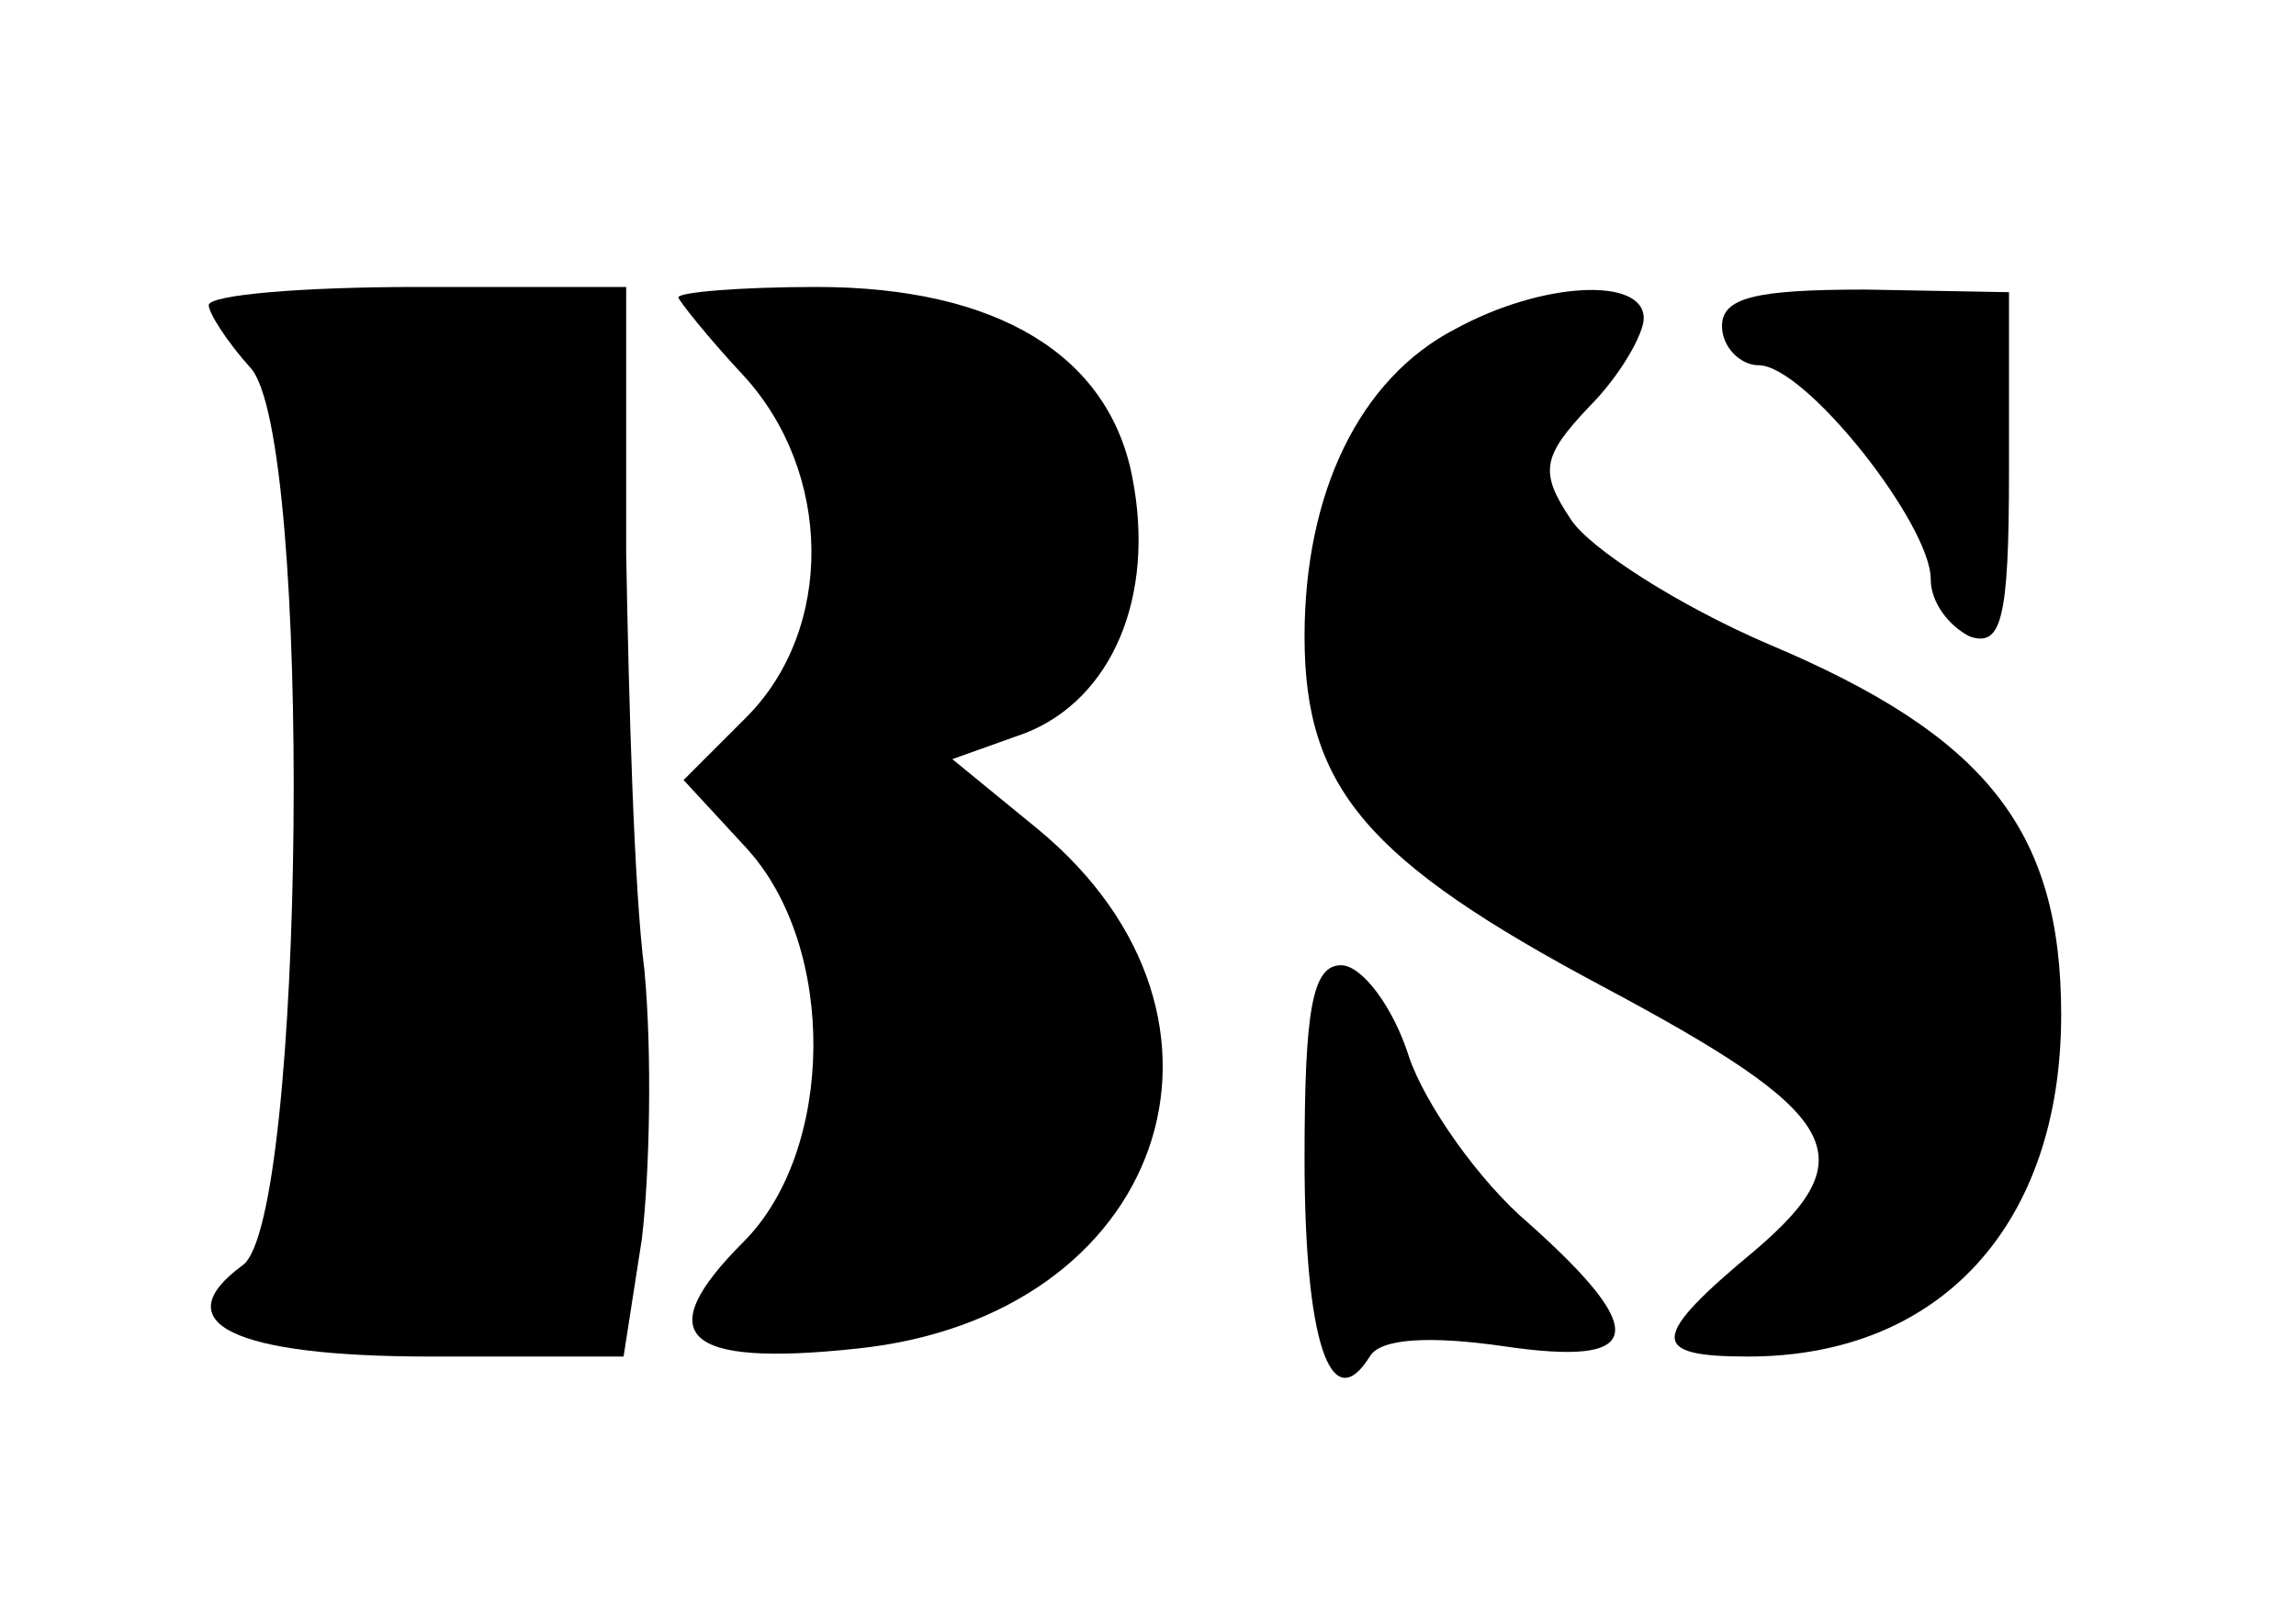
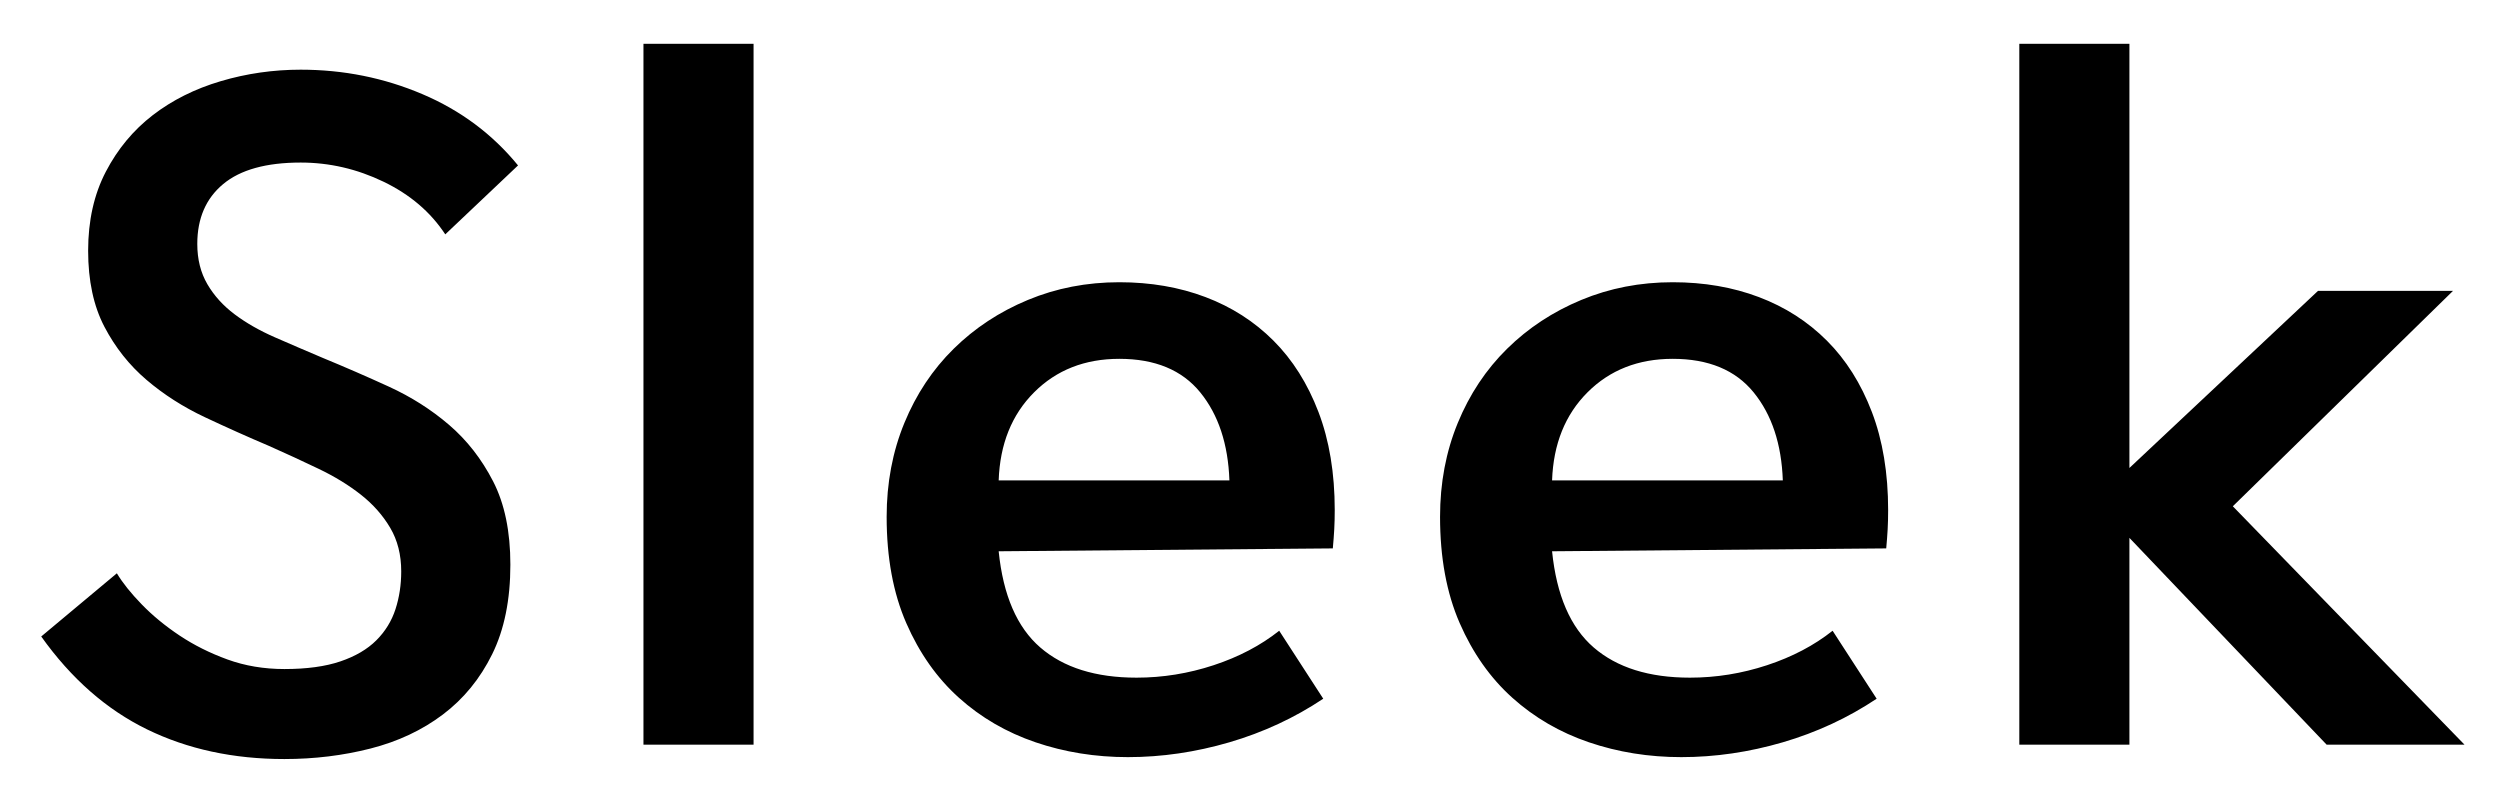
- <svg xmlns="http://www.w3.org/2000/svg" version="1.0" width="88pt" height="62pt" viewBox="0 0 88 62" preserveAspectRatio="xMidYMid meet">
-   <g id="logo" transform="translate(0,62) scale(0.1,-0.1)" fill="#000000" stroke="none">
-     <path d="M80 503 c0 -3 7 -14 16 -24 24 -26 21 -327 -3 -344 -30 -22 -4 -35 72 -35 l74 0 7 45 c3 25 4 71 1 103 -4 31 -6 103 -7 160 l0 102 -80 0 c-44 0 -80 -3 -80 -7z" />
-     <path d="M260 506 c0 -1 11 -15 25 -30 34 -37 35 -97 1 -131 l-24 -24 24 -26 c35 -38 34 -116 -1 -151 -36 -36 -23 -48 43 -41 118 12 158 126 70 199 l-33 27 28 10 c33 13 50 52 41 98 -9 47 -52 73 -121 73 -29 0 -53 -2 -53 -4z" />
-     <path d="M558 494 c-37 -19 -58 -63 -58 -118 0 -58 24 -86 114 -134 92 -49 101 -65 59 -101 -41 -34 -41 -41 -3 -41 74 0 120 51 120 131 0 71 -29 107 -112 142 -35 15 -69 37 -76 48 -12 18 -11 24 7 43 12 12 21 28 21 34 0 16 -39 14 -72 -4z" />
-     <path d="M660 495 c0 -8 7 -15 14 -15 18 0 66 -61 66 -82 0 -9 7 -18 15 -22 12 -4 15 6 15 63 l0 69 -55 1 c-42 0 -55 -3 -55 -14z" />
-     <path d="M500 176 c0 -70 10 -100 25 -76 4 7 23 8 51 4 54 -8 57 5 10 47 -19 16 -40 46 -46 64 -6 19 -18 35 -26 35 -11 0 -14 -17 -14 -74z" id="Sleek" />
+ <svg xmlns="http://www.w3.org/2000/svg" class="logo" viewBox="0 0 47 15" version="1.1">
+   <g id="logo" transform="translate(-113, -89)">
+     <path d="M114.657,93.712 C114.657,93.148 114.768,92.653 114.99,92.227 C115.212,91.801 115.506,91.447 115.872,91.165 C116.238,90.883 116.664,90.67 117.15,90.526 C117.636,90.382 118.137,90.31 118.653,90.31 C119.457,90.31 120.219,90.463 120.939,90.769 C121.659,91.075 122.259,91.522 122.739,92.11 L121.371,93.406 C121.095,92.986 120.708,92.656 120.21,92.416 C119.712,92.176 119.193,92.056 118.653,92.056 C118.005,92.056 117.519,92.191 117.195,92.461 C116.871,92.731 116.709,93.106 116.709,93.586 C116.709,93.874 116.772,94.126 116.898,94.342 C117.024,94.558 117.195,94.747 117.411,94.909 C117.627,95.071 117.879,95.215 118.167,95.341 C118.455,95.467 118.755,95.596 119.067,95.728 C119.475,95.896 119.889,96.076 120.309,96.268 C120.729,96.46 121.107,96.7 121.443,96.988 C121.779,97.276 122.055,97.63 122.271,98.05 C122.487,98.47 122.595,98.992 122.595,99.616 C122.595,100.276 122.481,100.837 122.253,101.299 C122.025,101.761 121.716,102.139 121.326,102.433 C120.936,102.727 120.483,102.94 119.967,103.072 C119.451,103.204 118.911,103.27 118.347,103.27 C117.387,103.27 116.526,103.084 115.764,102.712 C115.002,102.34 114.339,101.758 113.775,100.966 L115.197,99.778 C115.305,99.958 115.461,100.153 115.665,100.363 C115.869,100.573 116.106,100.768 116.376,100.948 C116.646,101.128 116.946,101.278 117.276,101.398 C117.606,101.518 117.963,101.578 118.347,101.578 C118.767,101.578 119.118,101.53 119.4,101.434 C119.682,101.338 119.907,101.206 120.075,101.038 C120.243,100.87 120.363,100.675 120.435,100.453 C120.507,100.231 120.543,99.994 120.543,99.742 C120.543,99.43 120.474,99.157 120.336,98.923 C120.198,98.689 120.015,98.482 119.787,98.302 C119.559,98.122 119.295,97.96 118.995,97.816 C118.695,97.672 118.383,97.528 118.059,97.384 C117.663,97.216 117.261,97.036 116.853,96.844 C116.445,96.652 116.079,96.418 115.755,96.142 C115.431,95.866 115.167,95.533 114.963,95.143 C114.759,94.753 114.657,94.276 114.657,93.712 Z M127.167,89.824 L127.167,103 L125.097,103 L125.097,89.824 L127.167,89.824 Z M131.775,99.364 C131.859,100.192 132.12,100.795 132.558,101.173 C132.996,101.551 133.599,101.74 134.367,101.74 C134.859,101.74 135.342,101.662 135.816,101.506 C136.29,101.35 136.701,101.134 137.049,100.858 L137.877,102.136 C137.337,102.496 136.749,102.769 136.113,102.955 C135.477,103.141 134.841,103.234 134.205,103.234 C133.593,103.234 133.014,103.141 132.468,102.955 C131.922,102.769 131.442,102.49 131.028,102.118 C130.614,101.746 130.284,101.278 130.038,100.714 C129.792,100.15 129.669,99.484 129.669,98.716 C129.669,98.08 129.78,97.492 130.002,96.952 C130.224,96.412 130.533,95.947 130.929,95.557 C131.325,95.167 131.79,94.861 132.324,94.639 C132.858,94.417 133.431,94.306 134.043,94.306 C134.631,94.306 135.171,94.399 135.663,94.585 C136.155,94.771 136.581,95.044 136.941,95.404 C137.301,95.764 137.583,96.211 137.787,96.745 C137.991,97.279 138.093,97.894 138.093,98.59 C138.093,98.722 138.09,98.842 138.084,98.95 C138.078,99.058 138.069,99.178 138.057,99.31 L131.775,99.364 Z M134.043,95.746 C133.395,95.746 132.861,95.956 132.441,96.376 C132.021,96.796 131.799,97.348 131.775,98.032 L136.113,98.032 C136.089,97.348 135.906,96.796 135.564,96.376 C135.222,95.956 134.715,95.746 134.043,95.746 Z M142.179,99.364 C142.263,100.192 142.524,100.795 142.962,101.173 C143.4,101.551 144.003,101.74 144.771,101.74 C145.263,101.74 145.746,101.662 146.22,101.506 C146.694,101.35 147.105,101.134 147.453,100.858 L148.281,102.136 C147.741,102.496 147.153,102.769 146.517,102.955 C145.881,103.141 145.245,103.234 144.609,103.234 C143.997,103.234 143.418,103.141 142.872,102.955 C142.326,102.769 141.846,102.49 141.432,102.118 C141.018,101.746 140.688,101.278 140.442,100.714 C140.196,100.15 140.073,99.484 140.073,98.716 C140.073,98.08 140.184,97.492 140.406,96.952 C140.628,96.412 140.937,95.947 141.333,95.557 C141.729,95.167 142.194,94.861 142.728,94.639 C143.262,94.417 143.835,94.306 144.447,94.306 C145.035,94.306 145.575,94.399 146.067,94.585 C146.559,94.771 146.985,95.044 147.345,95.404 C147.705,95.764 147.987,96.211 148.191,96.745 C148.395,97.279 148.497,97.894 148.497,98.59 C148.497,98.722 148.494,98.842 148.488,98.95 C148.482,99.058 148.473,99.178 148.461,99.31 L142.179,99.364 Z M144.447,95.746 C143.799,95.746 143.265,95.956 142.845,96.376 C142.425,96.796 142.203,97.348 142.179,98.032 L146.517,98.032 C146.493,97.348 146.31,96.796 145.968,96.376 C145.626,95.956 145.119,95.746 144.447,95.746 Z M153.033,89.824 L153.033,97.798 L156.579,94.468 L159.117,94.468 L154.977,98.518 L159.333,103 L156.741,103 L153.033,99.112 L153.033,103 L150.963,103 L150.963,89.824 L153.033,89.824 Z" id="Sleek" />
  </g>
</svg>
